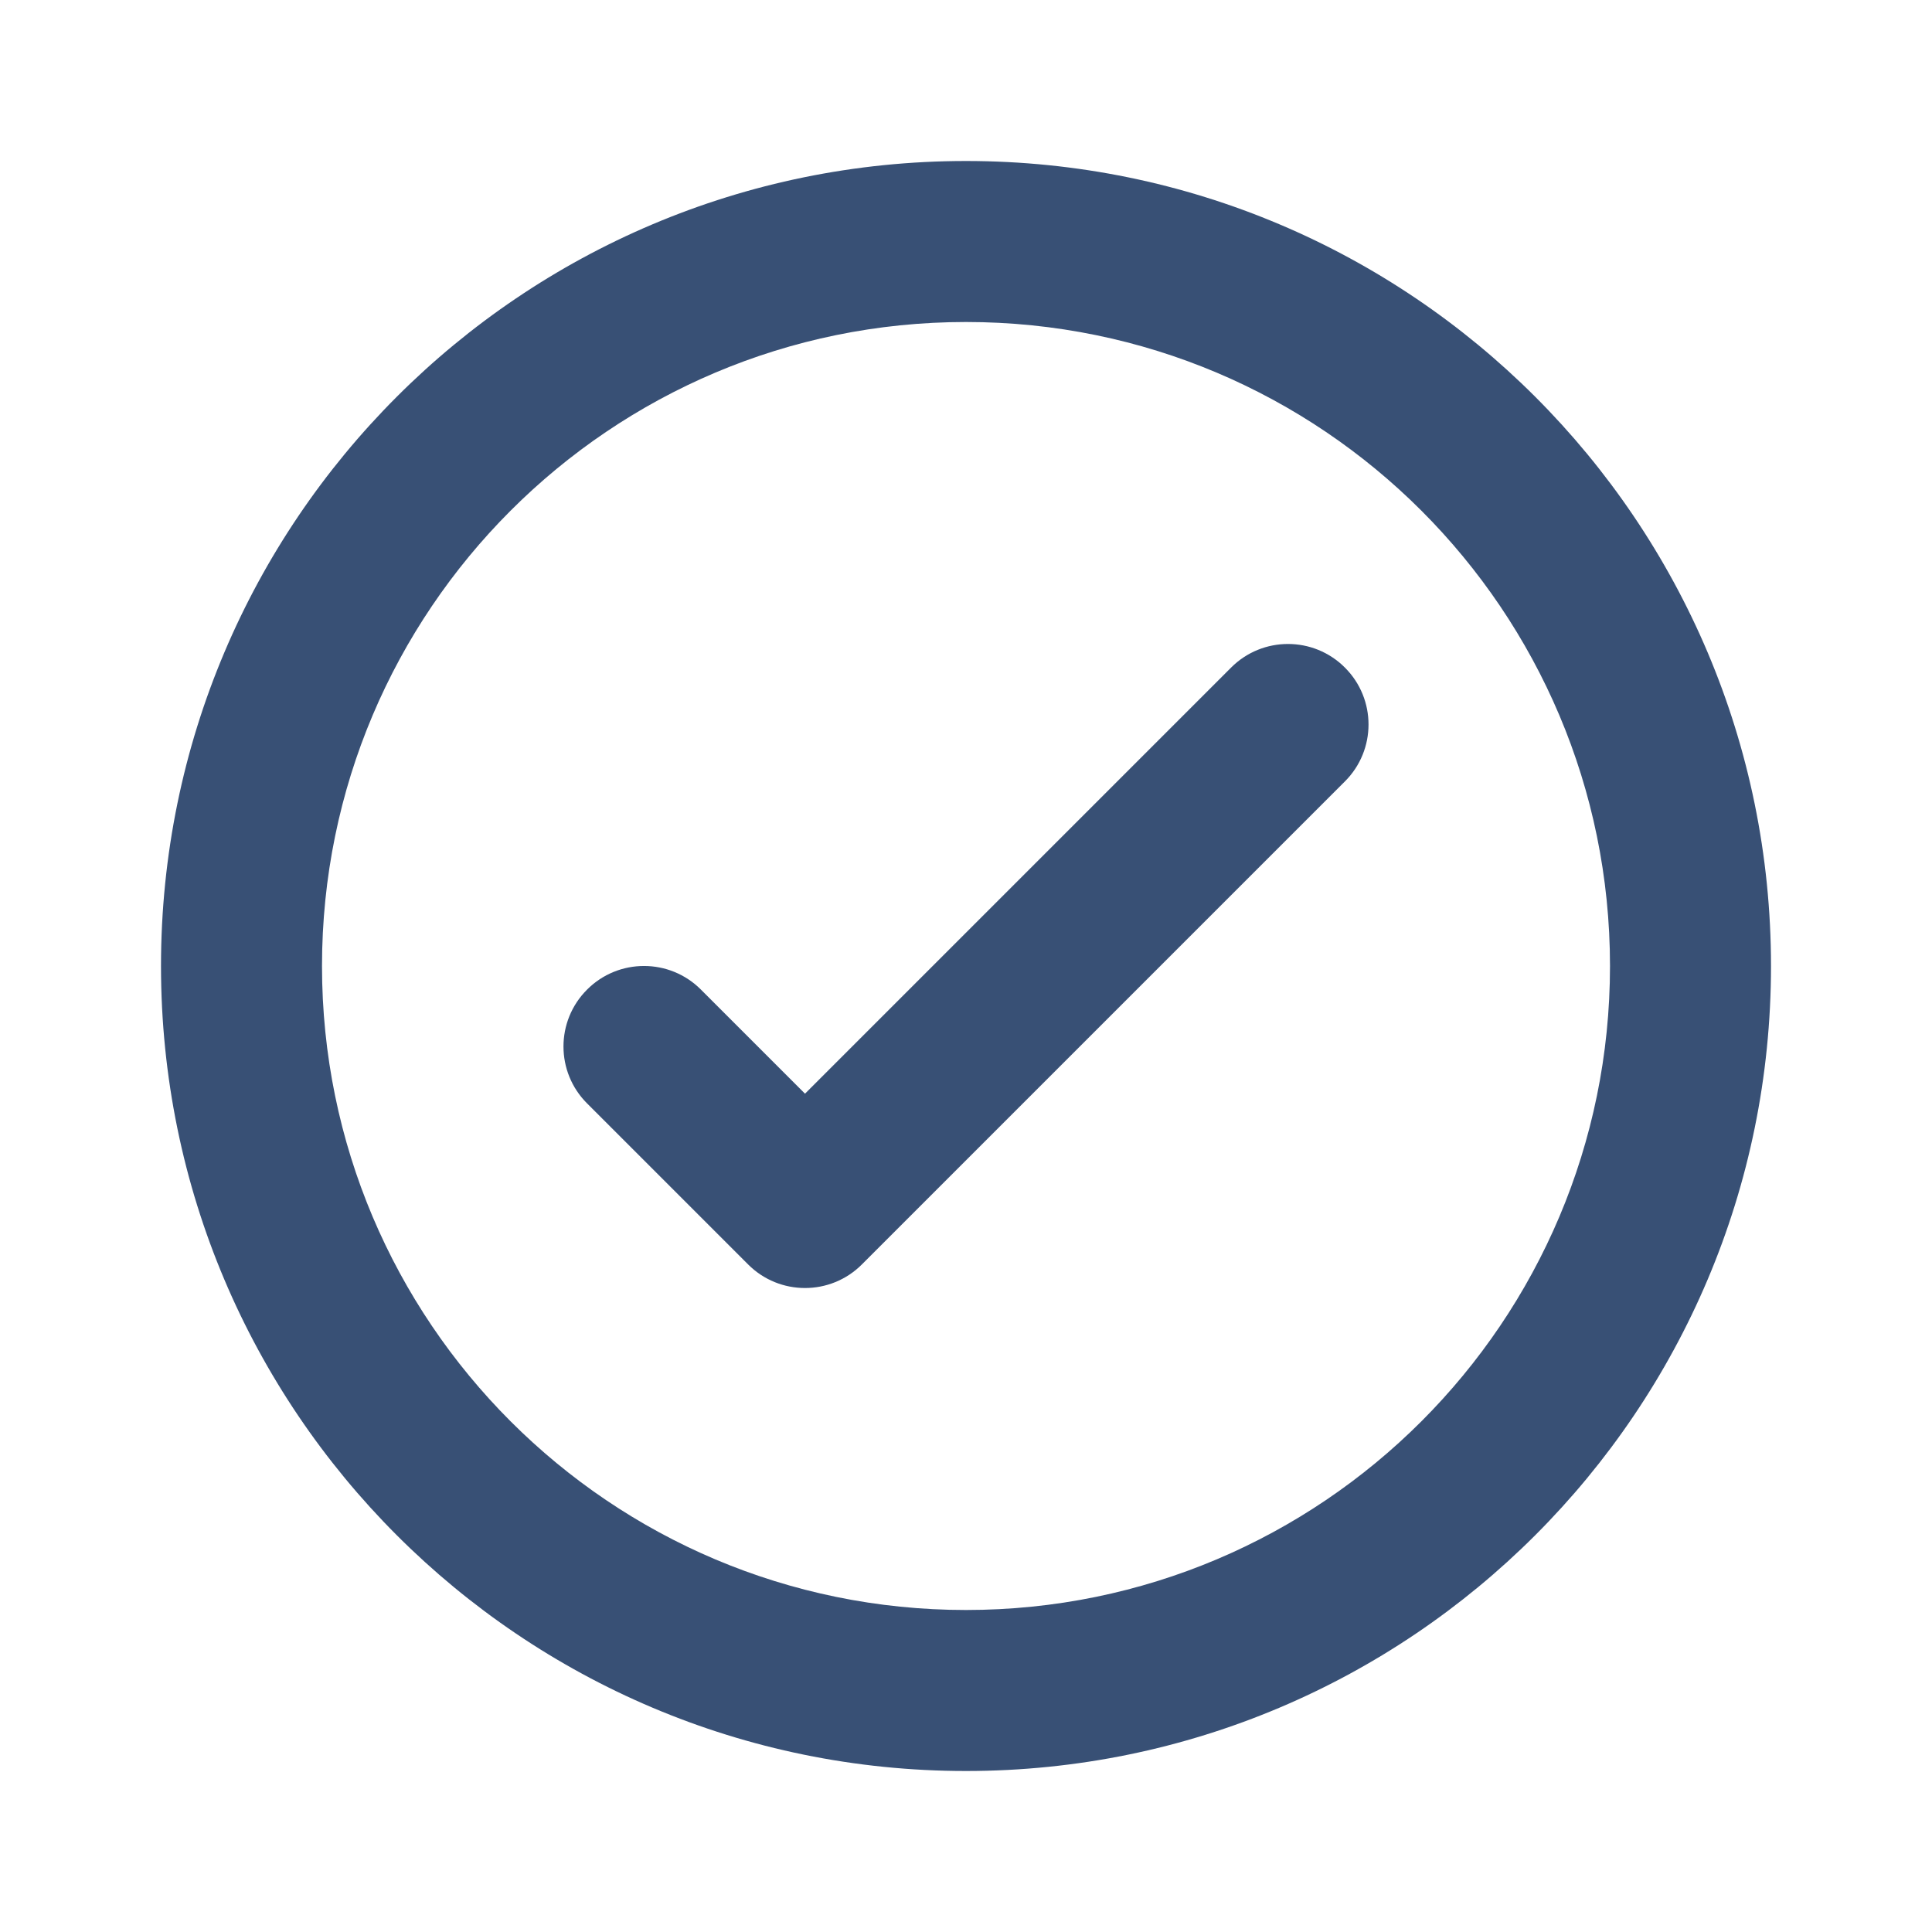
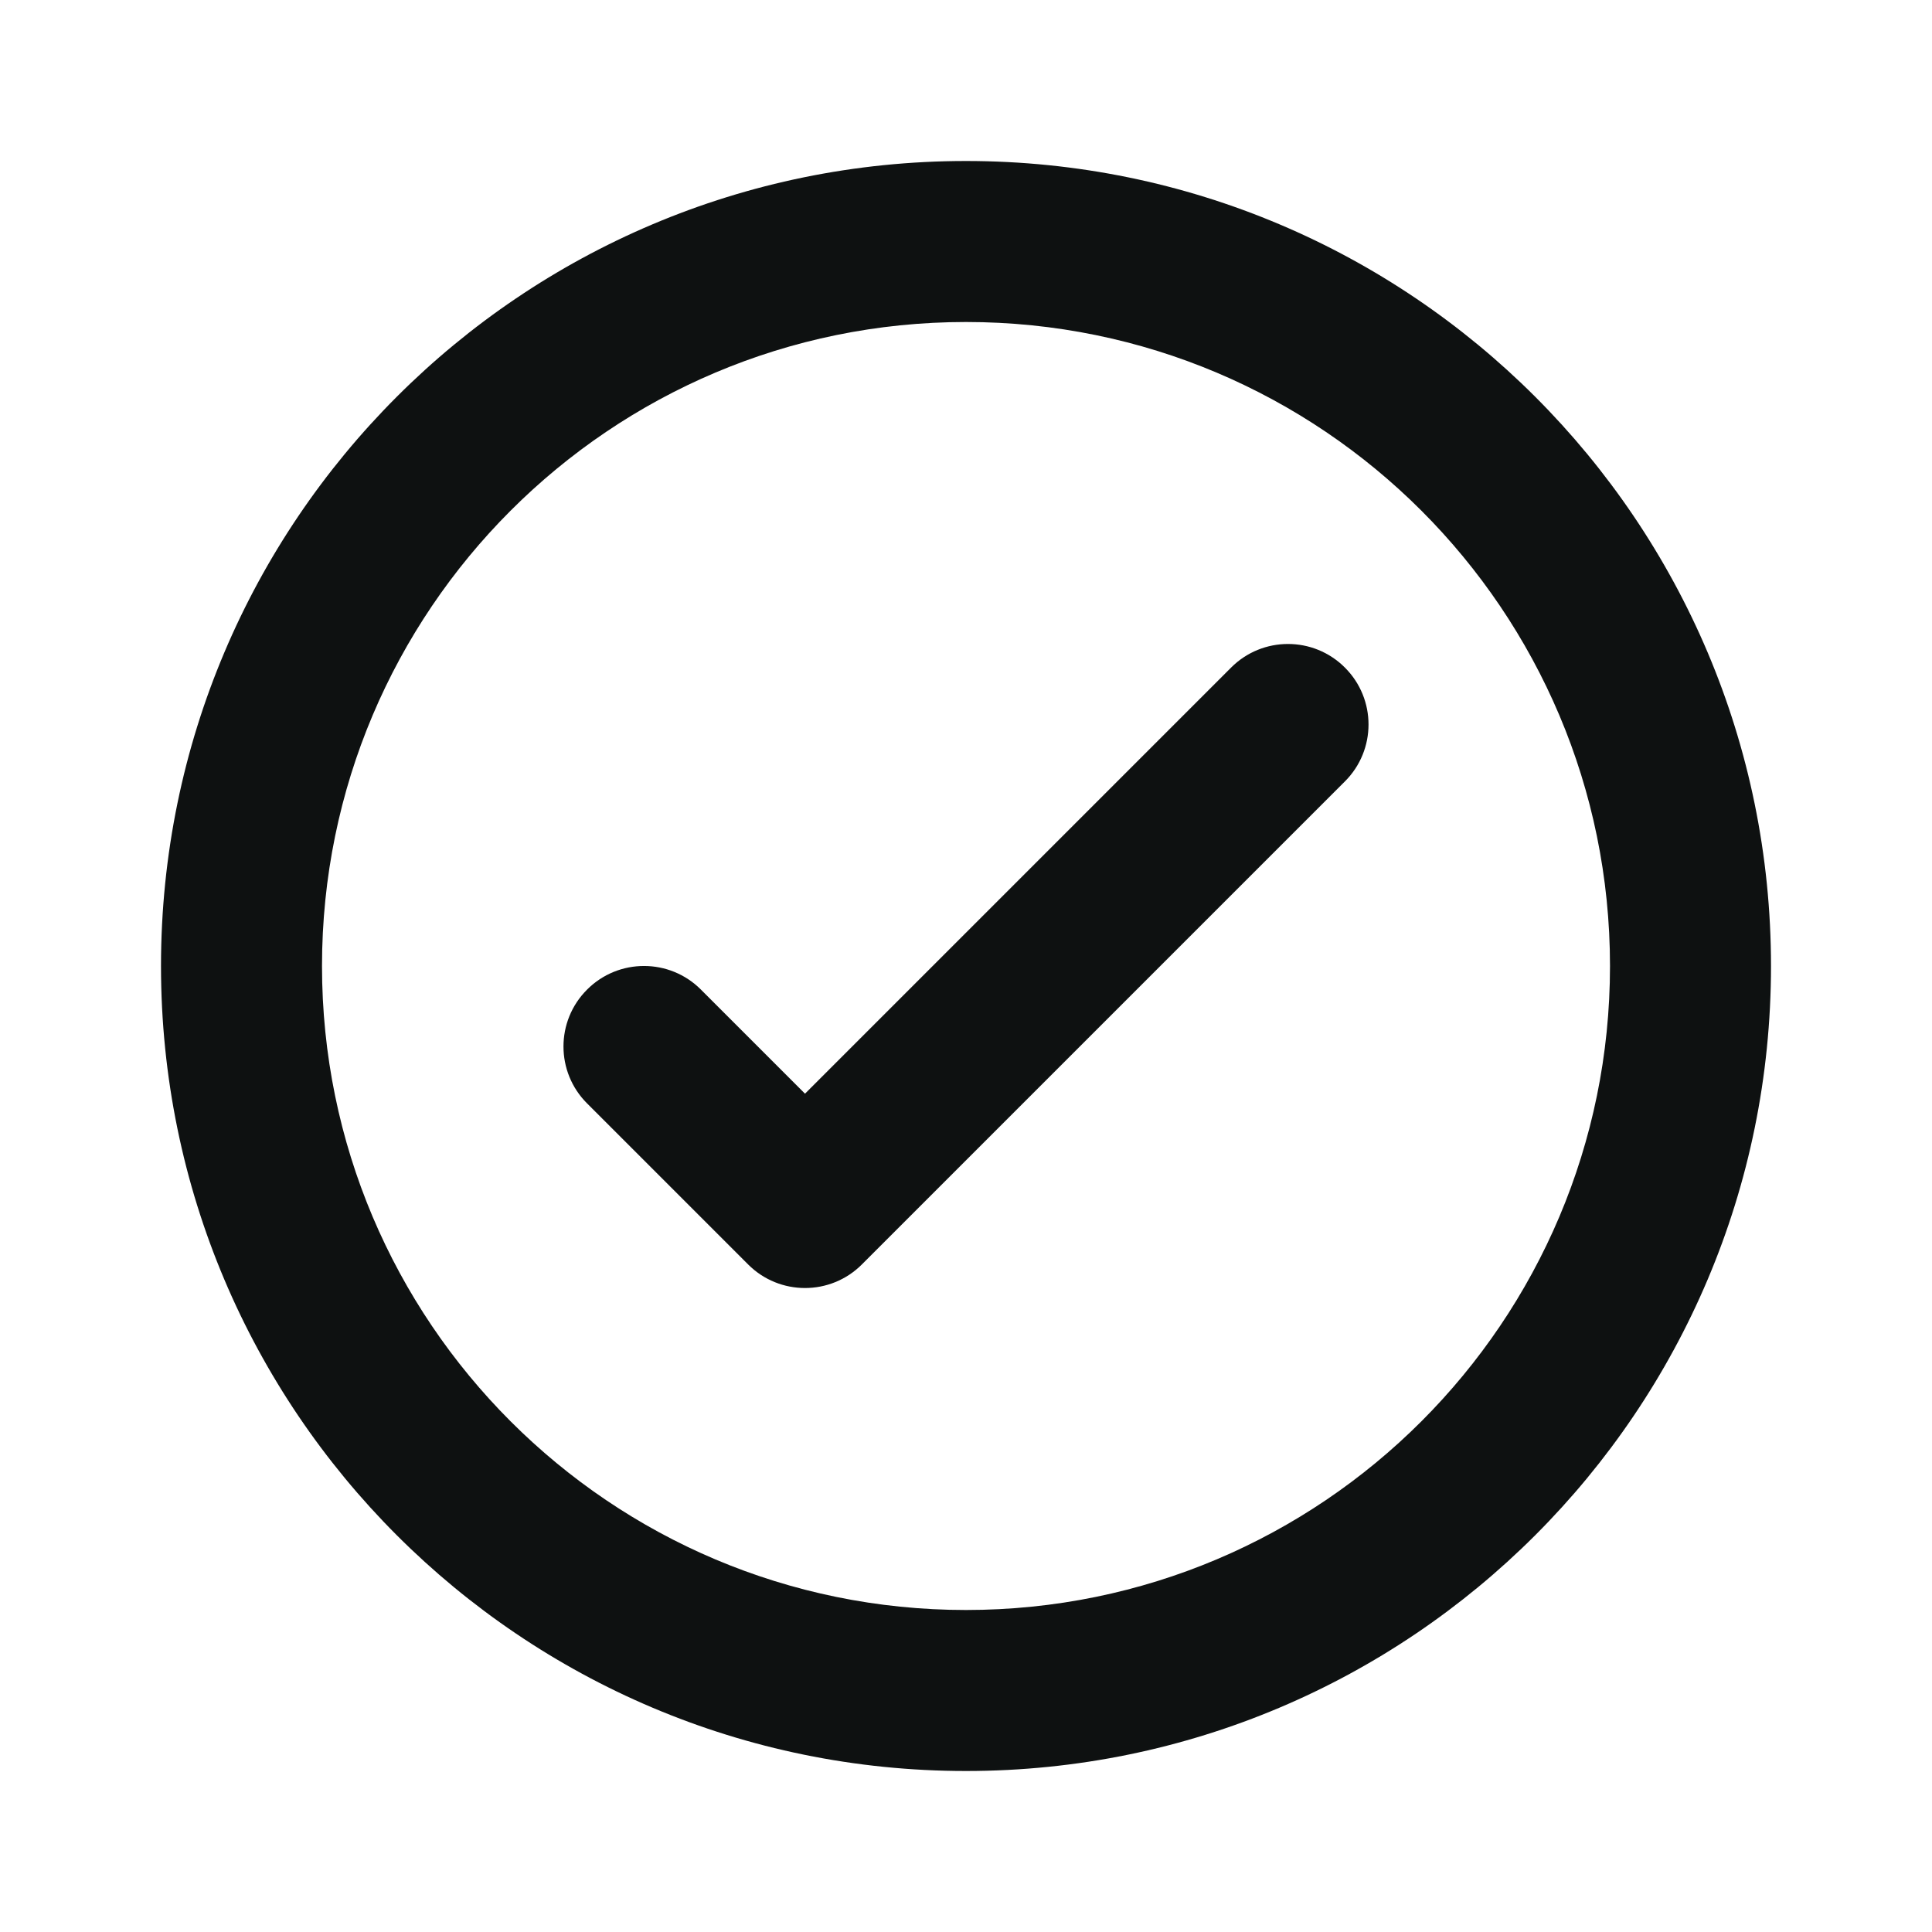
<svg xmlns="http://www.w3.org/2000/svg" width="24" height="24" viewBox="0 0 24 24" fill="none">
-   <path fill-rule="evenodd" clip-rule="evenodd" d="M12 2C17.523 2 22 6.477 22 12C22 17.523 17.523 22 12 22C6.477 22 2 17.523 2 12C2 6.477 6.477 2 12 2ZM12 4C7.582 4 4 7.582 4 12C4 16.418 7.582 20 12 20C16.418 20 20 16.418 20 12C20 7.582 16.418 4 12 4ZM15.293 8.293L10 13.586L8.707 12.293C8.317 11.902 7.683 11.902 7.293 12.293C6.902 12.683 6.902 13.317 7.293 13.707L9.293 15.707C9.683 16.098 10.317 16.098 10.707 15.707L16.707 9.707C17.098 9.317 17.098 8.683 16.707 8.293C16.317 7.902 15.683 7.902 15.293 8.293Z" fill="#385075" />
+   <path fill-rule="evenodd" clip-rule="evenodd" d="M12 2C17.523 2 22 6.477 22 12C22 17.523 17.523 22 12 22C6.477 22 2 17.523 2 12C2 6.477 6.477 2 12 2ZM12 4C7.582 4 4 7.582 4 12C4 16.418 7.582 20 12 20C16.418 20 20 16.418 20 12C20 7.582 16.418 4 12 4ZM15.293 8.293L10 13.586L8.707 12.293C8.317 11.902 7.683 11.902 7.293 12.293C6.902 12.683 6.902 13.317 7.293 13.707L9.293 15.707C9.683 16.098 10.317 16.098 10.707 15.707L16.707 9.707C17.098 9.317 17.098 8.683 16.707 8.293C16.317 7.902 15.683 7.902 15.293 8.293Z" fill="#0E1111" />
</svg>
